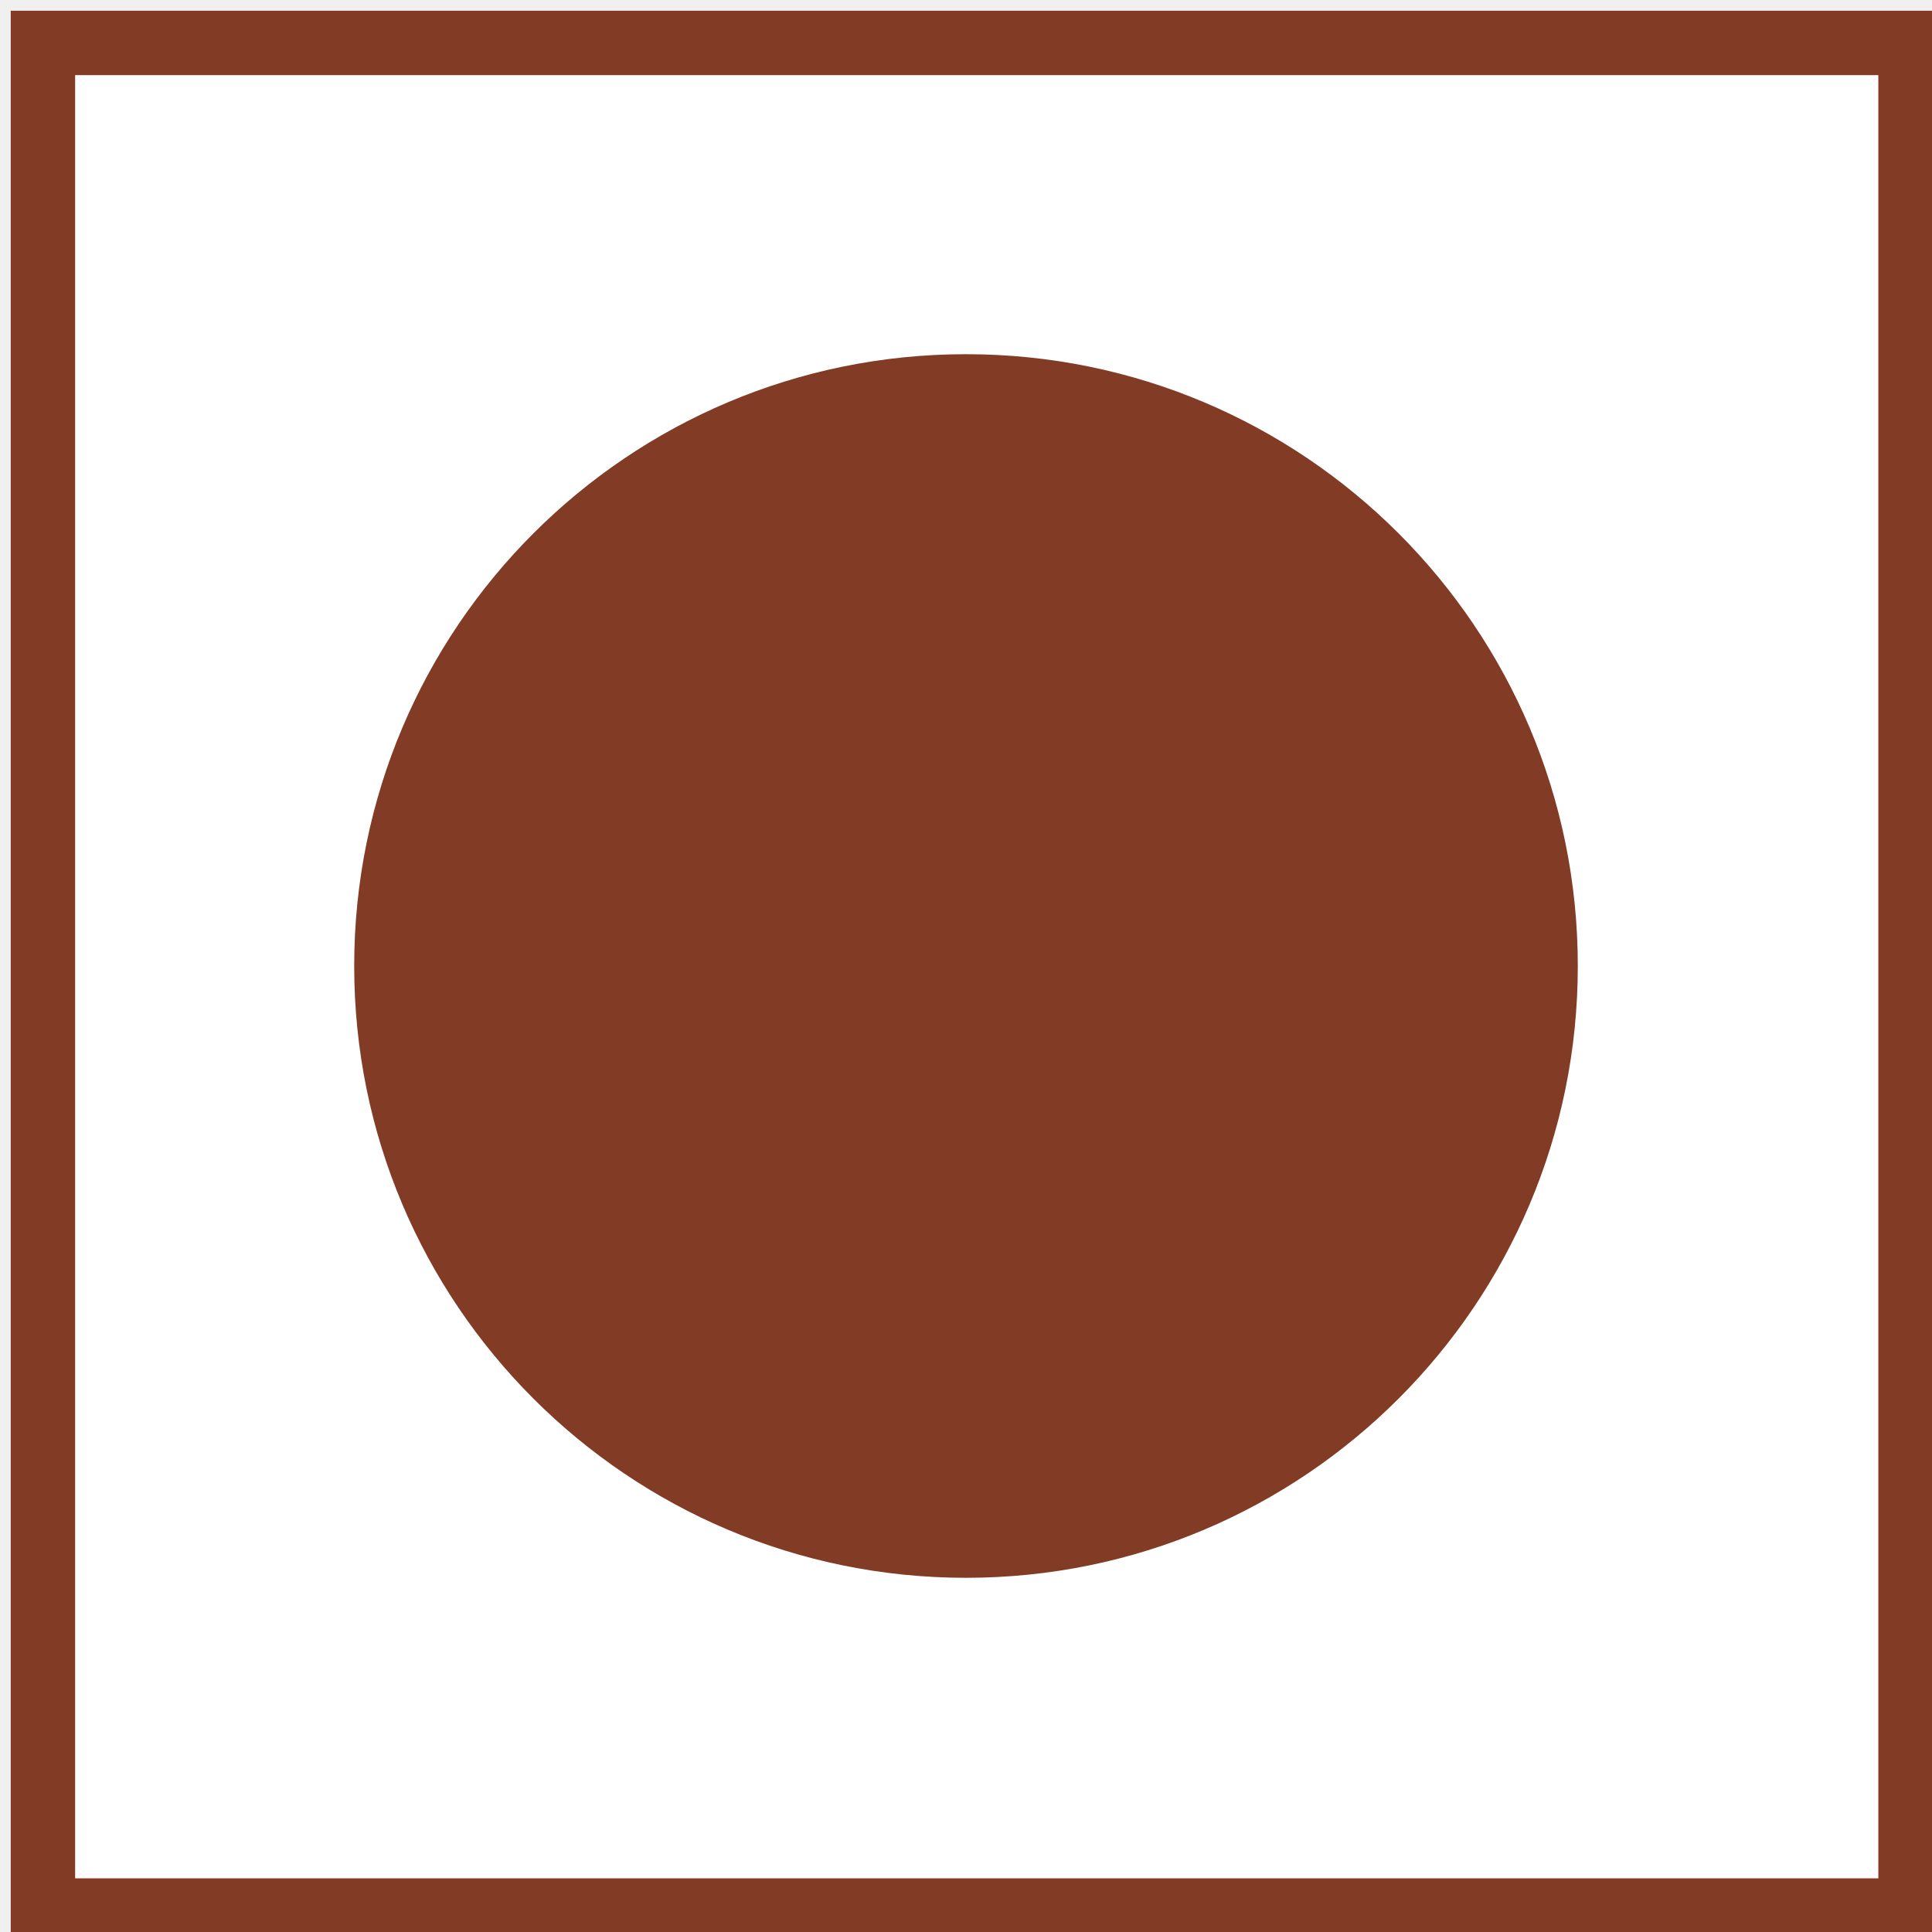
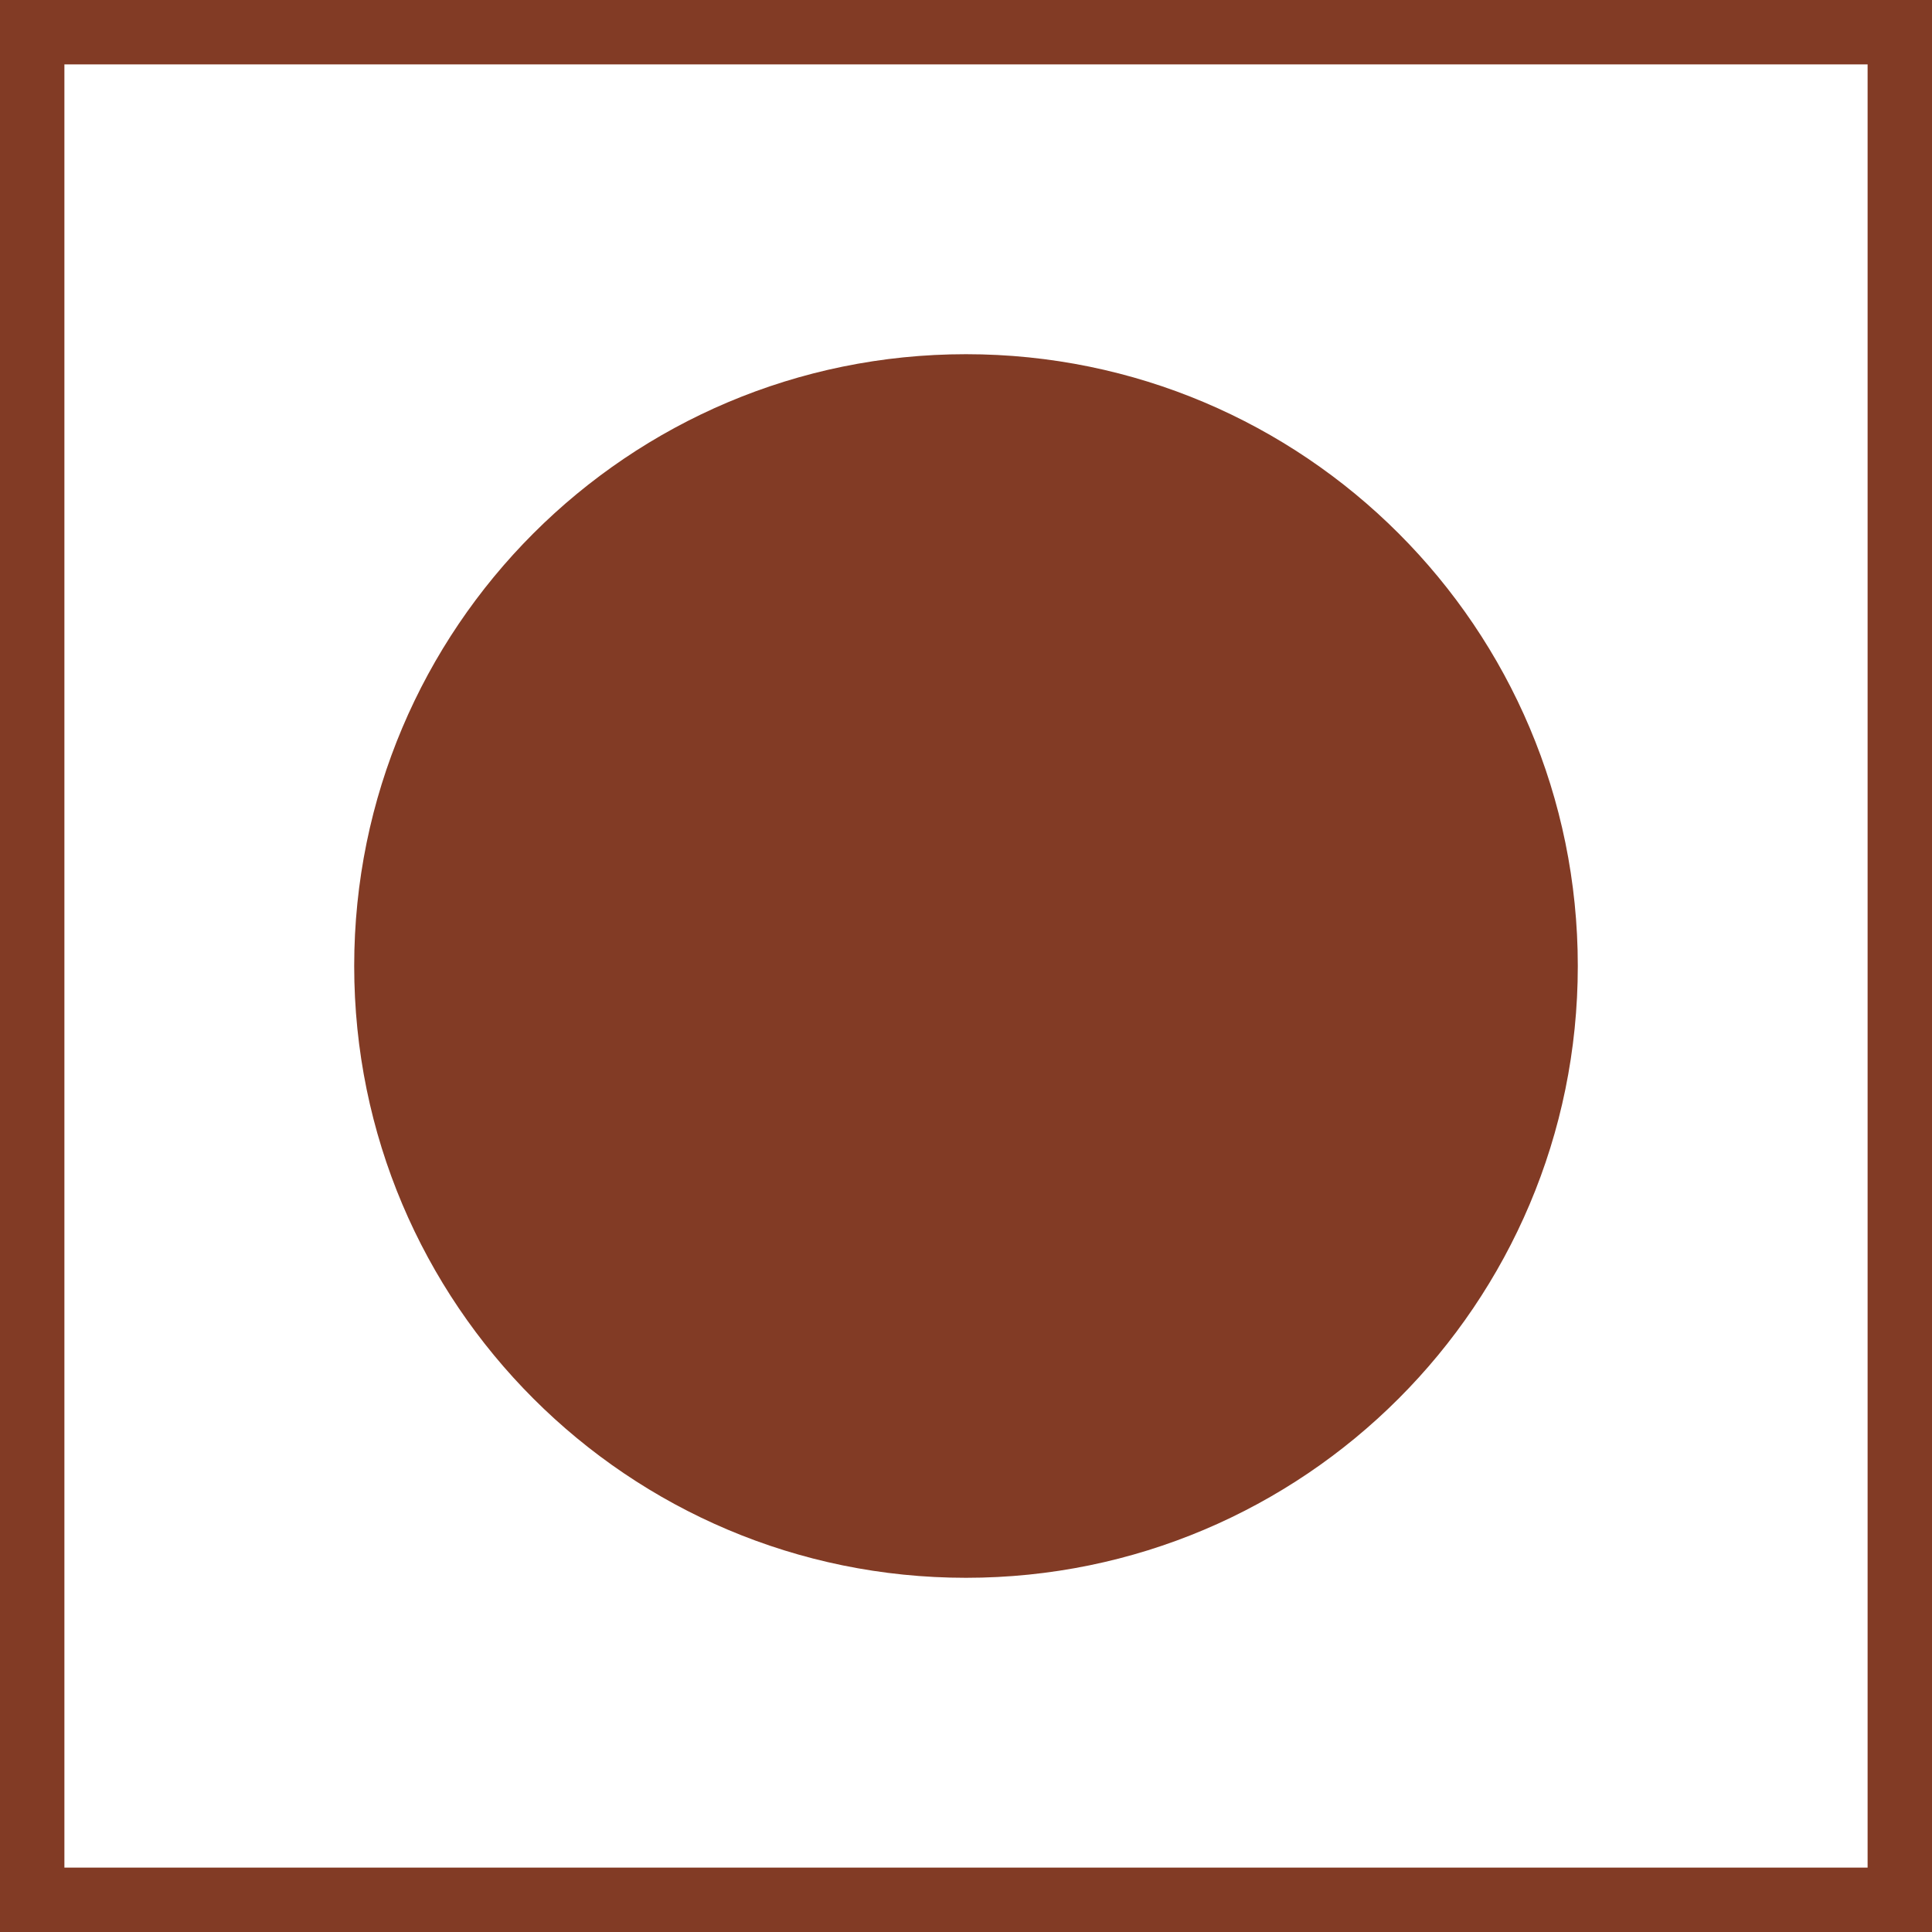
- <svg xmlns="http://www.w3.org/2000/svg" width="90" height="90">
-   <path d="M2 2h87v87H2V2z" fill="#FFF" />
-   <path d="M2 2h87v87H2V2z" stroke="#823B25" stroke-width="3" fill="none" />
-   <path d="M45 73.5c-15.74 0-28.5-12.76-28.5-28.5S29.26 16.5 45 16.5 73.5 29.26 73.5 45 60.74 73.5 45 73.5z" fill="#823B25" />
+ <svg xmlns="http://www.w3.org/2000/svg" width="90" height="90" version="1.1" id="svg6276">
+   <defs id="defs6280" />
+   <path d="M2 2h87v87H2V2z" fill="#FFF" id="path6270" />
+   <path d="M45 73.5c-15.74 0-28.5-12.76-28.5-28.5S29.26 16.5 45 16.5 73.5 29.26 73.5 45 60.74 73.5 45 73.5z" fill="#823B25" id="path6274" />
+   <path id="rect7183" style="fill:#823b25;stroke:none;stroke-width:0.447;stroke-linecap:round;stroke-linejoin:round;paint-order:stroke fill markers;fill-opacity:1" d="M 0 0 L 0 90 L 90 90 L 90 0 L 0 0 z M 3 3 L 87 3 L 87 87 L 3 87 L 3 3 z " />
</svg>
